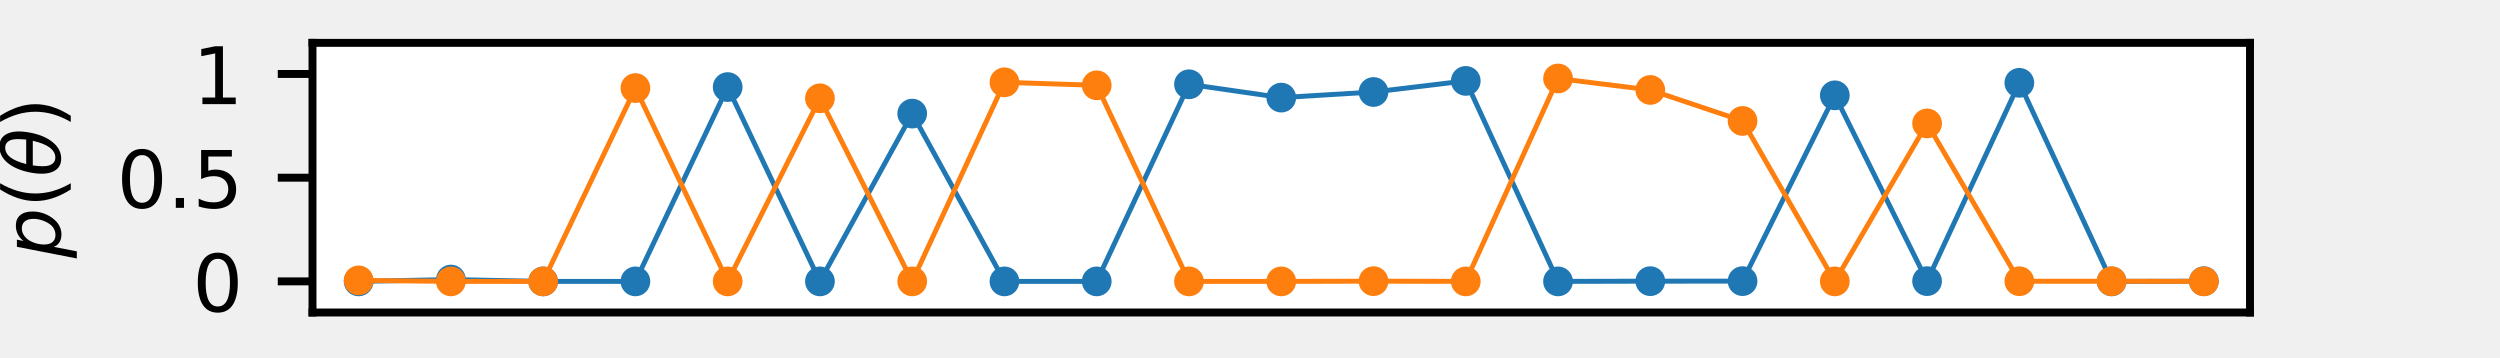
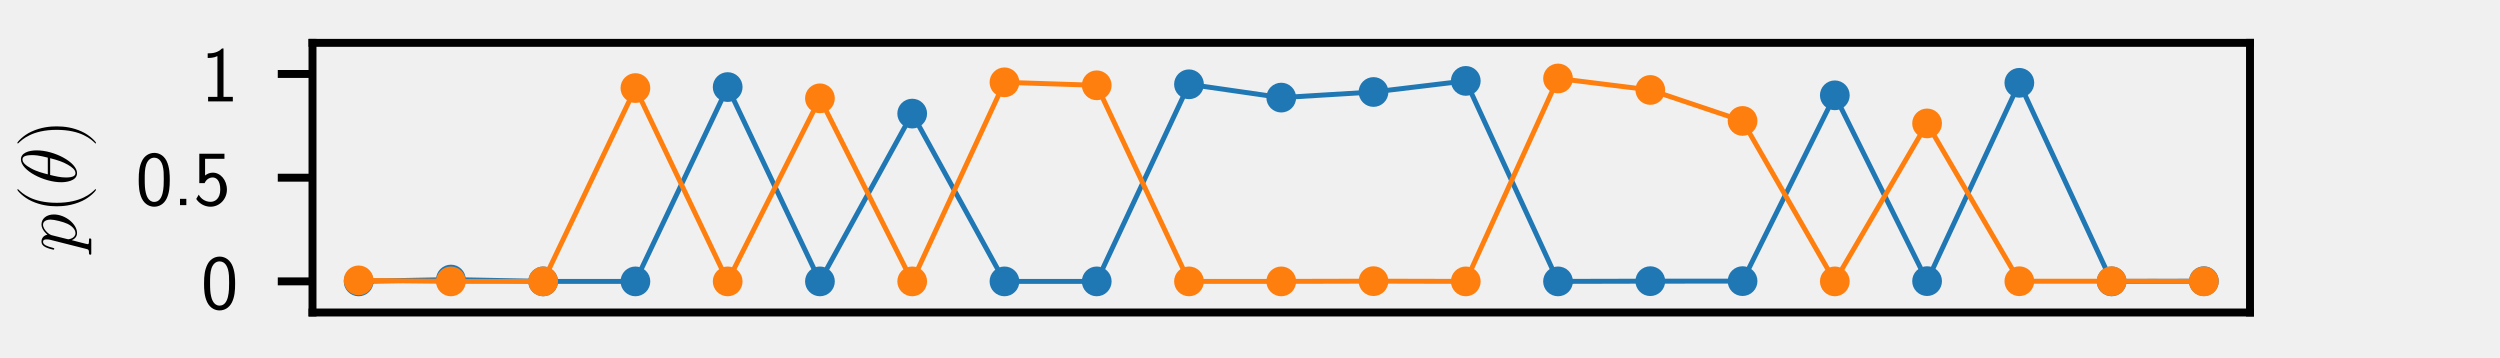
<svg xmlns="http://www.w3.org/2000/svg" xmlns:xlink="http://www.w3.org/1999/xlink" height="36pt" version="1.1" viewBox="0 0 252 36" width="252pt">
  <defs>
    <style type="text/css">*{stroke-linecap:butt;stroke-linejoin:round;}</style>
  </defs>
  <g id="figure_1">
    <g id="patch_1">
      <path d="M 0 36  L 252 36  L 252 0  L 0 0  z " style="fill:none;" />
    </g>
    <g id="axes_1">
      <g id="patch_2">
-         <path d="M 31.5 31.5  L 226.8 31.5  L 226.8 4.32  L 31.5 4.32  z " style="fill:#ffffff;" />
+         <path d="M 31.5 31.5  L 226.8 31.5  L 226.8 4.32  L 31.5 4.32  z " style="fill:none;" />
      </g>
      <g id="matplotlib.axis_1" />
      <g id="matplotlib.axis_2">
        <g id="ytick_1">
          <g id="line2d_1">
            <defs>
-               <path d="M 0 0  L -3.5 0  " id="mbc802590c4" style="stroke:#000000;stroke-width:0.8;" />
+               <path d="M 0 0  L -3.5 0  " id="m2f0ffd9761" style="stroke:#000000;stroke-width:0.8;" />
            </defs>
            <g>
-               <use style="stroke:#000000;stroke-width:0.8;" x="31.5" xlink:href="#mbc802590c4" y="28.364" />
+               <use style="stroke:#000000;stroke-width:0.8;" x="31.5" xlink:href="#m2f0ffd9761" y="28.364" />
            </g>
          </g>
          <g id="text_1">
-             <g transform="translate(19.41 31.40322)scale(0.08 -0.08)">
+             <g transform="translate(20.26582 31.13125)scale(0.08 -0.08)">
              <defs>
-                 <path d="M 2034 4250  Q 1547 4250 1301 3770  Q 1056 3291 1056 2328  Q 1056 1369 1301 889  Q 1547 409 2034 409  Q 2525 409 2770 889  Q 3016 1369 3016 2328  Q 3016 3291 2770 3770  Q 2525 4250 2034 4250  z M 2034 4750  Q 2819 4750 3233 4129  Q 3647 3509 3647 2328  Q 3647 1150 3233 529  Q 2819 -91 2034 -91  Q 1250 -91 836 529  Q 422 1150 422 2328  Q 422 3509 836 4129  Q 1250 4750 2034 4750  z " id="DejaVuSans-30" transform="scale(0.015625)" />
+                 <path d="M 2758 2044  C 2758 2405 2752 3077 2490 3596  C 2227 4096 1805 4229 1504 4229  C 1069 4229 698 3975 506 3570  C 301 3146 243 2709 243 2044  C 243 1589 262 1031 493 543  C 755 5 1197 -128 1498 -128  C 1894 -128 2278 81 2496 518  C 2720 974 2758 1474 2758 2044  z M 1498 261  C 1011 261 864 811 819 995  C 742 1310 730 1614 730 2114  C 730 2506 730 2948 851 3297  C 998 3701 1254 3840 1498 3840  C 1971 3840 2125 3372 2176 3208  C 2272 2873 2272 2481 2272 2114  C 2272 1526 2272 261 1498 261  z " id="CMSS17-30" transform="scale(0.015625)" />
              </defs>
-               <use xlink:href="#DejaVuSans-30" />
+               <use transform="scale(0.996264)" xlink:href="#CMSS17-30" />
            </g>
          </g>
        </g>
        <g id="ytick_2">
          <g id="line2d_2">
            <g>
-               <use style="stroke:#000000;stroke-width:0.8;" x="31.5" xlink:href="#mbc802590c4" y="17.91" />
+               <use style="stroke:#000000;stroke-width:0.8;" x="31.5" xlink:href="#m2f0ffd9761" y="17.91" />
            </g>
          </g>
          <g id="text_2">
-             <g transform="translate(11.7775 20.94937)scale(0.08 -0.08)">
+             <g transform="translate(13.67931 20.6774)scale(0.08 -0.08)">
              <defs>
-                 <path d="M 684 794  L 1344 794  L 1344 0  L 684 0  L 684 794  z " id="DejaVuSans-2e" transform="scale(0.015625)" />
-                 <path d="M 691 4666  L 3169 4666  L 3169 4134  L 1269 4134  L 1269 2991  Q 1406 3038 1543 3061  Q 1681 3084 1819 3084  Q 2600 3084 3056 2656  Q 3513 2228 3513 1497  Q 3513 744 3044 326  Q 2575 -91 1722 -91  Q 1428 -91 1123 -41  Q 819 9 494 109  L 494 744  Q 775 591 1075 516  Q 1375 441 1709 441  Q 2250 441 2565 725  Q 2881 1009 2881 1497  Q 2881 1984 2565 2268  Q 2250 2553 1709 2553  Q 1456 2553 1204 2497  Q 953 2441 691 2322  L 691 4666  z " id="DejaVuSans-35" transform="scale(0.015625)" />
+                 <path d="M 1088 510  L 576 510  L 576 0  L 1088 0  L 1088 510  z " id="CMSS17-2e" transform="scale(0.015625)" />
+                 <path d="M 934 3752  L 2502 3752  L 2502 4160  L 467 4160  L 467 1781  L 896 1781  C 1011 2046 1248 2240 1555 2240  C 1843 2240 2163 1989 2163 1266  C 2163 493 1709 267 1376 267  C 966 267 589 512 422 851  L 218 499  C 512 49 992 -128 1376 -128  C 2118 -128 2701 497 2701 1253  C 2701 2030 2182 2629 1562 2629  C 1338 2629 1120 2553 934 2399  L 934 3752  z " id="CMSS17-35" transform="scale(0.015625)" />
              </defs>
-               <use xlink:href="#DejaVuSans-30" />
-               <use x="63.623" xlink:href="#DejaVuSans-2e" />
-               <use x="95.41" xlink:href="#DejaVuSans-35" />
+               <use transform="scale(0.996264)" xlink:href="#CMSS17-30" />
+               <use transform="translate(46.84362 0)scale(0.996264)" xlink:href="#CMSS17-2e" />
+               <use transform="translate(72.86783 0)scale(0.996264)" xlink:href="#CMSS17-35" />
            </g>
          </g>
        </g>
        <g id="ytick_3">
          <g id="line2d_3">
            <g>
-               <use style="stroke:#000000;stroke-width:0.8;" x="31.5" xlink:href="#mbc802590c4" y="7.456" />
+               <use style="stroke:#000000;stroke-width:0.8;" x="31.5" xlink:href="#m2f0ffd9761" y="7.456" />
            </g>
          </g>
          <g id="text_3">
-             <g transform="translate(19.41 10.49553)scale(0.08 -0.08)">
+             <g transform="translate(20.26582 10.22355)scale(0.08 -0.08)">
              <defs>
-                 <path d="M 794 531  L 1825 531  L 1825 4091  L 703 3866  L 703 4441  L 1819 4666  L 2450 4666  L 2450 531  L 3481 531  L 3481 0  L 794 0  L 794 531  z " id="DejaVuSans-31" transform="scale(0.015625)" />
+                 <path d="M 1818 4288  L 1696 4288  C 1350 3940 947 3890 538 3890  L 538 3520  C 723 3520 1024 3520 1325 3667  L 1325 369  L 570 369  L 570 0  L 2573 0  L 2573 369  L 1818 369  L 1818 4288  z " id="CMSS17-31" transform="scale(0.015625)" />
              </defs>
-               <use xlink:href="#DejaVuSans-31" />
+               <use transform="scale(0.996264)" xlink:href="#CMSS17-31" />
            </g>
          </g>
        </g>
        <g id="text_4">
-           <g transform="translate(6.0975 26.03)rotate(-90)scale(0.08 -0.08)">
+           <g transform="translate(7.686782 25.42751)rotate(-90)scale(0.08 -0.08)">
            <defs>
-               <path d="M 3175 2156  Q 3175 2616 2975 2859  Q 2775 3103 2400 3103  Q 2144 3103 1911 2972  Q 1678 2841 1497 2591  Q 1319 2344 1212 1994  Q 1106 1644 1106 1300  Q 1106 863 1306 627  Q 1506 391 1875 391  Q 2147 391 2380 519  Q 2613 647 2778 891  Q 2956 1147 3065 1494  Q 3175 1841 3175 2156  z M 1394 2969  Q 1625 3272 1939 3428  Q 2253 3584 2638 3584  Q 3175 3584 3472 3232  Q 3769 2881 3769 2247  Q 3769 1728 3584 1258  Q 3400 788 3053 416  Q 2822 169 2531 39  Q 2241 -91 1919 -91  Q 1547 -91 1294 64  Q 1041 219 916 525  L 556 -1331  L -19 -1331  L 922 3500  L 1497 3500  L 1394 2969  z " id="DejaVuSans-Oblique-70" transform="scale(0.015625)" />
-               <path d="M 1984 4856  Q 1566 4138 1362 3434  Q 1159 2731 1159 2009  Q 1159 1288 1364 580  Q 1569 -128 1984 -844  L 1484 -844  Q 1016 -109 783 600  Q 550 1309 550 2009  Q 550 2706 781 3412  Q 1013 4119 1484 4856  L 1984 4856  z " id="DejaVuSans-28" transform="scale(0.015625)" />
-               <path d="M 2913 2219  L 925 2219  Q 791 1284 928 888  Q 1100 400 1566 400  Q 2034 400 2391 891  Q 2703 1322 2913 2219  z M 3009 2750  Q 3094 3638 2984 3950  Q 2813 4444 2353 4444  Q 1875 4444 1525 3956  Q 1250 3563 1034 2750  L 3009 2750  z M 2444 4913  Q 3194 4913 3494 4250  Q 3794 3591 3566 2422  Q 3341 1256 2781 594  Q 2225 -72 1475 -72  Q 722 -72 425 594  Q 128 1256 353 2422  Q 581 3591 1134 4250  Q 1691 4913 2444 4913  z " id="DejaVuSans-Oblique-3b8" transform="scale(0.015625)" />
-               <path d="M 513 4856  L 1013 4856  Q 1481 4119 1714 3412  Q 1947 2706 1947 2009  Q 1947 1309 1714 600  Q 1481 -109 1013 -844  L 513 -844  Q 928 -128 1133 580  Q 1338 1288 1338 2009  Q 1338 2731 1133 3434  Q 928 4138 513 4856  z " id="DejaVuSans-29" transform="scale(0.015625)" />
+               <path d="M 275 -789  C 230 -980 205 -1031 -58 -1031  C -134 -1031 -198 -1031 -198 -1152  C -198 -1165 -192 -1216 -122 -1216  C -38 -1216 51 -1216 134 -1216  L 410 -1216  C 544 -1216 870 -1216 1005 -1216  C 1043 -1216 1120 -1216 1120 -1101  C 1120 -1031 1075 -1031 966 -1031  C 672 -1031 653 -987 653 -937  C 653 -861 941 219 979 364  C 1050 185 1222 -64 1555 -64  C 2278 -64 3059 875 3059 1814  C 3059 2401 2726 2816 2246 2816  C 1837 2816 1491 2420 1421 2331  C 1370 2650 1120 2816 864 2816  C 678 2816 531 2727 410 2484  C 294 2254 205 1865 205 1839  C 205 1814 230 1782 275 1782  C 326 1782 333 1788 371 1935  C 467 2312 589 2689 845 2689  C 992 2689 1043 2587 1043 2397  C 1043 2245 1024 2181 998 2067  L 275 -789  z M 1382 1993  C 1427 2171 1606 2357 1709 2446  C 1779 2510 1990 2689 2234 2689  C 2515 2689 2643 2408 2643 2076  C 2643 1769 2464 1047 2304 715  C 2144 370 1850 64 1555 64  C 1120 64 1050 613 1050 639  C 1050 658 1062 709 1069 741  L 1382 1993  z " id="CMMI12-70" transform="scale(0.015625)" />
+               <path d="M 1958 -1561  C 1958 -1555 1958 -1542 1939 -1523  C 1645 -1224 858 -407 858 1581  C 858 3569 1632 4379 1946 4697  C 1946 4704 1958 4717 1958 4736  C 1958 4755 1939 4768 1914 4768  C 1843 4768 1299 4296 986 3594  C 666 2887 576 2199 576 1588  C 576 1128 621 351 1005 -471  C 1312 -1135 1837 -1600 1914 -1600  C 1946 -1600 1958 -1587 1958 -1561  z " id="CMR17-28" transform="scale(0.015625)" />
+               <path d="M 2835 3200  C 2835 3850 2630 4480 2106 4480  C 1210 4480 256 2615 256 1216  C 256 923 320 -64 992 -64  C 1862 -64 2835 1756 2835 3200  z M 896 2304  C 992 2679 1126 3214 1382 3665  C 1594 4047 1818 4352 2099 4352  C 2310 4352 2451 4174 2451 3564  C 2451 3334 2432 3017 2246 2304  L 896 2304  z M 2202 2113  C 2042 1490 1907 1088 1677 687  C 1491 363 1267 64 998 64  C 800 64 640 217 640 846  C 640 1260 742 1693 845 2113  L 2202 2113  z " id="CMMI12-12" transform="scale(0.015625)" />
+               <path d="M 1683 1581  C 1683 2040 1638 2817 1254 3639  C 947 4303 422 4768 346 4768  C 326 4768 301 4761 301 4729  C 301 4717 307 4710 314 4697  C 621 4378 1402 3568 1402 1584  C 1402 -407 627 -1217 314 -1537  C 307 -1549 301 -1556 301 -1568  C 301 -1600 326 -1600 346 -1600  C 416 -1600 960 -1128 1274 -426  C 1594 281 1683 969 1683 1581  z " id="CMR17-29" transform="scale(0.015625)" />
            </defs>
-             <use transform="translate(0 0.234375)" xlink:href="#DejaVuSans-Oblique-70" />
-             <use transform="translate(63.47656 0.234375)" xlink:href="#DejaVuSans-28" />
-             <use transform="translate(102.4902 0.234375)" xlink:href="#DejaVuSans-Oblique-3b8" />
-             <use transform="translate(163.6719 0.234375)" xlink:href="#DejaVuSans-29" />
+             <use transform="scale(0.996264)" xlink:href="#CMMI12-70" />
+             <use transform="translate(48.95951 0)scale(0.996264)" xlink:href="#CMR17-28" />
+             <use transform="translate(84.24028 0)scale(0.996264)" xlink:href="#CMMI12-12" />
+             <use transform="translate(132.4098 0)scale(0.996264)" xlink:href="#CMR17-29" />
          </g>
        </g>
      </g>
      <g id="line2d_4">
-         <path clip-path="url(#p7403433e92)" d="M 36.15 28.364  L 45.45 28.179  L 54.75 28.364  L 64.05 28.364  L 73.35 8.777  L 82.65 28.364  L 91.95 11.451  L 101.25 28.364  L 110.55 28.364  L 119.85 8.497  L 129.15 9.838  L 138.45 9.273  L 147.75 8.155  L 157.05 28.364  L 166.35 28.342  L 175.65 28.337  L 184.95 9.608  L 194.25 28.338  L 203.55 8.348  L 212.85 28.364  L 222.15 28.344  " style="fill:none;stroke:#1f77b4;stroke-linecap:square;stroke-width:0.5;" />
+         <path clip-path="url(#pdb8bed7678)" d="M 36.15 28.364  L 45.45 28.179  L 54.75 28.364  L 64.05 28.364  L 73.35 8.777  L 82.65 28.364  L 91.95 11.451  L 101.25 28.364  L 110.55 28.364  L 119.85 8.497  L 129.15 9.838  L 138.45 9.273  L 147.75 8.155  L 157.05 28.364  L 166.35 28.342  L 175.65 28.337  L 184.95 9.608  L 194.25 28.338  L 203.55 8.348  L 212.85 28.364  L 222.15 28.344  " style="fill:none;stroke:#1f77b4;stroke-linecap:square;stroke-width:0.5;" />
        <defs>
-           <path d="M 0 1  C 0.265 1 0.52 0.895 0.707 0.707  C 0.895 0.52 1 0.265 1 0  C 1 -0.265 0.895 -0.52 0.707 -0.707  C 0.52 -0.895 0.265 -1 0 -1  C -0.265 -1 -0.52 -0.895 -0.707 -0.707  C -0.895 -0.52 -1 -0.265 -1 0  C -1 0.265 -0.895 0.52 -0.707 0.707  C -0.52 0.895 -0.265 1 0 1  z " id="me4c5a25b39" style="stroke:#1f77b4;" />
+           <path d="M 0 1  C 0.265 1 0.52 0.895 0.707 0.707  C 0.895 0.52 1 0.265 1 0  C 1 -0.265 0.895 -0.52 0.707 -0.707  C 0.52 -0.895 0.265 -1 0 -1  C -0.265 -1 -0.52 -0.895 -0.707 -0.707  C -0.895 -0.52 -1 -0.265 -1 0  C -1 0.265 -0.895 0.52 -0.707 0.707  C -0.52 0.895 -0.265 1 0 1  z " id="m009bf42f9c" style="stroke:#1f77b4;" />
        </defs>
-         <g clip-path="url(#p7403433e92)">
-           <use style="fill:#1f77b4;stroke:#1f77b4;" x="36.15" xlink:href="#me4c5a25b39" y="28.364" />
-           <use style="fill:#1f77b4;stroke:#1f77b4;" x="45.45" xlink:href="#me4c5a25b39" y="28.179" />
-           <use style="fill:#1f77b4;stroke:#1f77b4;" x="54.75" xlink:href="#me4c5a25b39" y="28.364" />
-           <use style="fill:#1f77b4;stroke:#1f77b4;" x="64.05" xlink:href="#me4c5a25b39" y="28.364" />
-           <use style="fill:#1f77b4;stroke:#1f77b4;" x="73.35" xlink:href="#me4c5a25b39" y="8.777" />
-           <use style="fill:#1f77b4;stroke:#1f77b4;" x="82.65" xlink:href="#me4c5a25b39" y="28.364" />
-           <use style="fill:#1f77b4;stroke:#1f77b4;" x="91.95" xlink:href="#me4c5a25b39" y="11.451" />
-           <use style="fill:#1f77b4;stroke:#1f77b4;" x="101.25" xlink:href="#me4c5a25b39" y="28.364" />
-           <use style="fill:#1f77b4;stroke:#1f77b4;" x="110.55" xlink:href="#me4c5a25b39" y="28.364" />
-           <use style="fill:#1f77b4;stroke:#1f77b4;" x="119.85" xlink:href="#me4c5a25b39" y="8.497" />
-           <use style="fill:#1f77b4;stroke:#1f77b4;" x="129.15" xlink:href="#me4c5a25b39" y="9.838" />
-           <use style="fill:#1f77b4;stroke:#1f77b4;" x="138.45" xlink:href="#me4c5a25b39" y="9.273" />
-           <use style="fill:#1f77b4;stroke:#1f77b4;" x="147.75" xlink:href="#me4c5a25b39" y="8.155" />
-           <use style="fill:#1f77b4;stroke:#1f77b4;" x="157.05" xlink:href="#me4c5a25b39" y="28.364" />
-           <use style="fill:#1f77b4;stroke:#1f77b4;" x="166.35" xlink:href="#me4c5a25b39" y="28.342" />
-           <use style="fill:#1f77b4;stroke:#1f77b4;" x="175.65" xlink:href="#me4c5a25b39" y="28.337" />
-           <use style="fill:#1f77b4;stroke:#1f77b4;" x="184.95" xlink:href="#me4c5a25b39" y="9.608" />
-           <use style="fill:#1f77b4;stroke:#1f77b4;" x="194.25" xlink:href="#me4c5a25b39" y="28.338" />
-           <use style="fill:#1f77b4;stroke:#1f77b4;" x="203.55" xlink:href="#me4c5a25b39" y="8.348" />
-           <use style="fill:#1f77b4;stroke:#1f77b4;" x="212.85" xlink:href="#me4c5a25b39" y="28.364" />
-           <use style="fill:#1f77b4;stroke:#1f77b4;" x="222.15" xlink:href="#me4c5a25b39" y="28.344" />
+         <g clip-path="url(#pdb8bed7678)">
+           <use style="fill:#1f77b4;stroke:#1f77b4;" x="36.15" xlink:href="#m009bf42f9c" y="28.364" />
+           <use style="fill:#1f77b4;stroke:#1f77b4;" x="45.45" xlink:href="#m009bf42f9c" y="28.179" />
+           <use style="fill:#1f77b4;stroke:#1f77b4;" x="54.75" xlink:href="#m009bf42f9c" y="28.364" />
+           <use style="fill:#1f77b4;stroke:#1f77b4;" x="64.05" xlink:href="#m009bf42f9c" y="28.364" />
+           <use style="fill:#1f77b4;stroke:#1f77b4;" x="73.35" xlink:href="#m009bf42f9c" y="8.777" />
+           <use style="fill:#1f77b4;stroke:#1f77b4;" x="82.65" xlink:href="#m009bf42f9c" y="28.364" />
+           <use style="fill:#1f77b4;stroke:#1f77b4;" x="91.95" xlink:href="#m009bf42f9c" y="11.451" />
+           <use style="fill:#1f77b4;stroke:#1f77b4;" x="101.25" xlink:href="#m009bf42f9c" y="28.364" />
+           <use style="fill:#1f77b4;stroke:#1f77b4;" x="110.55" xlink:href="#m009bf42f9c" y="28.364" />
+           <use style="fill:#1f77b4;stroke:#1f77b4;" x="119.85" xlink:href="#m009bf42f9c" y="8.497" />
+           <use style="fill:#1f77b4;stroke:#1f77b4;" x="129.15" xlink:href="#m009bf42f9c" y="9.838" />
+           <use style="fill:#1f77b4;stroke:#1f77b4;" x="138.45" xlink:href="#m009bf42f9c" y="9.273" />
+           <use style="fill:#1f77b4;stroke:#1f77b4;" x="147.75" xlink:href="#m009bf42f9c" y="8.155" />
+           <use style="fill:#1f77b4;stroke:#1f77b4;" x="157.05" xlink:href="#m009bf42f9c" y="28.364" />
+           <use style="fill:#1f77b4;stroke:#1f77b4;" x="166.35" xlink:href="#m009bf42f9c" y="28.342" />
+           <use style="fill:#1f77b4;stroke:#1f77b4;" x="175.65" xlink:href="#m009bf42f9c" y="28.337" />
+           <use style="fill:#1f77b4;stroke:#1f77b4;" x="184.95" xlink:href="#m009bf42f9c" y="9.608" />
+           <use style="fill:#1f77b4;stroke:#1f77b4;" x="194.25" xlink:href="#m009bf42f9c" y="28.338" />
+           <use style="fill:#1f77b4;stroke:#1f77b4;" x="203.55" xlink:href="#m009bf42f9c" y="8.348" />
+           <use style="fill:#1f77b4;stroke:#1f77b4;" x="212.85" xlink:href="#m009bf42f9c" y="28.364" />
+           <use style="fill:#1f77b4;stroke:#1f77b4;" x="222.15" xlink:href="#m009bf42f9c" y="28.344" />
        </g>
      </g>
      <g id="line2d_5">
-         <path clip-path="url(#p7403433e92)" d="M 36.15 28.262  L 45.45 28.364  L 54.75 28.364  L 64.05 8.876  L 73.35 28.364  L 82.65 9.91  L 91.95 28.364  L 101.25 8.298  L 110.55 8.599  L 119.85 28.364  L 129.15 28.364  L 138.45 28.341  L 147.75 28.364  L 157.05 7.91  L 166.35 9.067  L 175.65 12.191  L 184.95 28.363  L 194.25 12.441  L 203.55 28.349  L 212.85 28.349  L 222.15 28.364  " style="fill:none;stroke:#ff7f0e;stroke-linecap:square;stroke-width:0.5;" />
+         <path clip-path="url(#pdb8bed7678)" d="M 36.15 28.262  L 45.45 28.364  L 54.75 28.364  L 64.05 8.876  L 73.35 28.364  L 82.65 9.91  L 91.95 28.364  L 101.25 8.298  L 110.55 8.599  L 119.85 28.364  L 129.15 28.364  L 138.45 28.341  L 147.75 28.364  L 157.05 7.91  L 166.35 9.067  L 175.65 12.191  L 184.95 28.363  L 194.25 12.441  L 203.55 28.349  L 212.85 28.349  L 222.15 28.364  " style="fill:none;stroke:#ff7f0e;stroke-linecap:square;stroke-width:0.5;" />
        <defs>
-           <path d="M 0 1  C 0.265 1 0.52 0.895 0.707 0.707  C 0.895 0.52 1 0.265 1 0  C 1 -0.265 0.895 -0.52 0.707 -0.707  C 0.52 -0.895 0.265 -1 0 -1  C -0.265 -1 -0.52 -0.895 -0.707 -0.707  C -0.895 -0.52 -1 -0.265 -1 0  C -1 0.265 -0.895 0.52 -0.707 0.707  C -0.52 0.895 -0.265 1 0 1  z " id="m24f6750ec2" style="stroke:#ff7f0e;" />
+           <path d="M 0 1  C 0.265 1 0.52 0.895 0.707 0.707  C 0.895 0.52 1 0.265 1 0  C 1 -0.265 0.895 -0.52 0.707 -0.707  C 0.52 -0.895 0.265 -1 0 -1  C -0.265 -1 -0.52 -0.895 -0.707 -0.707  C -0.895 -0.52 -1 -0.265 -1 0  C -1 0.265 -0.895 0.52 -0.707 0.707  C -0.52 0.895 -0.265 1 0 1  z " id="m4f3e906cad" style="stroke:#ff7f0e;" />
        </defs>
-         <g clip-path="url(#p7403433e92)">
-           <use style="fill:#ff7f0e;stroke:#ff7f0e;" x="36.15" xlink:href="#m24f6750ec2" y="28.262" />
-           <use style="fill:#ff7f0e;stroke:#ff7f0e;" x="45.45" xlink:href="#m24f6750ec2" y="28.364" />
-           <use style="fill:#ff7f0e;stroke:#ff7f0e;" x="54.75" xlink:href="#m24f6750ec2" y="28.364" />
-           <use style="fill:#ff7f0e;stroke:#ff7f0e;" x="64.05" xlink:href="#m24f6750ec2" y="8.876" />
-           <use style="fill:#ff7f0e;stroke:#ff7f0e;" x="73.35" xlink:href="#m24f6750ec2" y="28.364" />
-           <use style="fill:#ff7f0e;stroke:#ff7f0e;" x="82.65" xlink:href="#m24f6750ec2" y="9.91" />
-           <use style="fill:#ff7f0e;stroke:#ff7f0e;" x="91.95" xlink:href="#m24f6750ec2" y="28.364" />
-           <use style="fill:#ff7f0e;stroke:#ff7f0e;" x="101.25" xlink:href="#m24f6750ec2" y="8.298" />
-           <use style="fill:#ff7f0e;stroke:#ff7f0e;" x="110.55" xlink:href="#m24f6750ec2" y="8.599" />
-           <use style="fill:#ff7f0e;stroke:#ff7f0e;" x="119.85" xlink:href="#m24f6750ec2" y="28.364" />
-           <use style="fill:#ff7f0e;stroke:#ff7f0e;" x="129.15" xlink:href="#m24f6750ec2" y="28.364" />
-           <use style="fill:#ff7f0e;stroke:#ff7f0e;" x="138.45" xlink:href="#m24f6750ec2" y="28.341" />
-           <use style="fill:#ff7f0e;stroke:#ff7f0e;" x="147.75" xlink:href="#m24f6750ec2" y="28.364" />
-           <use style="fill:#ff7f0e;stroke:#ff7f0e;" x="157.05" xlink:href="#m24f6750ec2" y="7.91" />
-           <use style="fill:#ff7f0e;stroke:#ff7f0e;" x="166.35" xlink:href="#m24f6750ec2" y="9.067" />
-           <use style="fill:#ff7f0e;stroke:#ff7f0e;" x="175.65" xlink:href="#m24f6750ec2" y="12.191" />
-           <use style="fill:#ff7f0e;stroke:#ff7f0e;" x="184.95" xlink:href="#m24f6750ec2" y="28.363" />
-           <use style="fill:#ff7f0e;stroke:#ff7f0e;" x="194.25" xlink:href="#m24f6750ec2" y="12.441" />
-           <use style="fill:#ff7f0e;stroke:#ff7f0e;" x="203.55" xlink:href="#m24f6750ec2" y="28.349" />
-           <use style="fill:#ff7f0e;stroke:#ff7f0e;" x="212.85" xlink:href="#m24f6750ec2" y="28.349" />
-           <use style="fill:#ff7f0e;stroke:#ff7f0e;" x="222.15" xlink:href="#m24f6750ec2" y="28.364" />
+         <g clip-path="url(#pdb8bed7678)">
+           <use style="fill:#ff7f0e;stroke:#ff7f0e;" x="36.15" xlink:href="#m4f3e906cad" y="28.262" />
+           <use style="fill:#ff7f0e;stroke:#ff7f0e;" x="45.45" xlink:href="#m4f3e906cad" y="28.364" />
+           <use style="fill:#ff7f0e;stroke:#ff7f0e;" x="54.75" xlink:href="#m4f3e906cad" y="28.364" />
+           <use style="fill:#ff7f0e;stroke:#ff7f0e;" x="64.05" xlink:href="#m4f3e906cad" y="8.876" />
+           <use style="fill:#ff7f0e;stroke:#ff7f0e;" x="73.35" xlink:href="#m4f3e906cad" y="28.364" />
+           <use style="fill:#ff7f0e;stroke:#ff7f0e;" x="82.65" xlink:href="#m4f3e906cad" y="9.91" />
+           <use style="fill:#ff7f0e;stroke:#ff7f0e;" x="91.95" xlink:href="#m4f3e906cad" y="28.364" />
+           <use style="fill:#ff7f0e;stroke:#ff7f0e;" x="101.25" xlink:href="#m4f3e906cad" y="8.298" />
+           <use style="fill:#ff7f0e;stroke:#ff7f0e;" x="110.55" xlink:href="#m4f3e906cad" y="8.599" />
+           <use style="fill:#ff7f0e;stroke:#ff7f0e;" x="119.85" xlink:href="#m4f3e906cad" y="28.364" />
+           <use style="fill:#ff7f0e;stroke:#ff7f0e;" x="129.15" xlink:href="#m4f3e906cad" y="28.364" />
+           <use style="fill:#ff7f0e;stroke:#ff7f0e;" x="138.45" xlink:href="#m4f3e906cad" y="28.341" />
+           <use style="fill:#ff7f0e;stroke:#ff7f0e;" x="147.75" xlink:href="#m4f3e906cad" y="28.364" />
+           <use style="fill:#ff7f0e;stroke:#ff7f0e;" x="157.05" xlink:href="#m4f3e906cad" y="7.91" />
+           <use style="fill:#ff7f0e;stroke:#ff7f0e;" x="166.35" xlink:href="#m4f3e906cad" y="9.067" />
+           <use style="fill:#ff7f0e;stroke:#ff7f0e;" x="175.65" xlink:href="#m4f3e906cad" y="12.191" />
+           <use style="fill:#ff7f0e;stroke:#ff7f0e;" x="184.95" xlink:href="#m4f3e906cad" y="28.363" />
+           <use style="fill:#ff7f0e;stroke:#ff7f0e;" x="194.25" xlink:href="#m4f3e906cad" y="12.441" />
+           <use style="fill:#ff7f0e;stroke:#ff7f0e;" x="203.55" xlink:href="#m4f3e906cad" y="28.349" />
+           <use style="fill:#ff7f0e;stroke:#ff7f0e;" x="212.85" xlink:href="#m4f3e906cad" y="28.349" />
+           <use style="fill:#ff7f0e;stroke:#ff7f0e;" x="222.15" xlink:href="#m4f3e906cad" y="28.364" />
        </g>
      </g>
      <g id="patch_3">
        <path d="M 31.5 31.5  L 31.5 4.32  " style="fill:none;stroke:#000000;stroke-linecap:square;stroke-linejoin:miter;stroke-width:0.8;" />
      </g>
      <g id="patch_4">
        <path d="M 226.8 31.5  L 226.8 4.32  " style="fill:none;stroke:#000000;stroke-linecap:square;stroke-linejoin:miter;stroke-width:0.8;" />
      </g>
      <g id="patch_5">
        <path d="M 31.5 31.5  L 226.8 31.5  " style="fill:none;stroke:#000000;stroke-linecap:square;stroke-linejoin:miter;stroke-width:0.8;" />
      </g>
      <g id="patch_6">
        <path d="M 31.5 4.32  L 226.8 4.32  " style="fill:none;stroke:#000000;stroke-linecap:square;stroke-linejoin:miter;stroke-width:0.8;" />
      </g>
    </g>
  </g>
  <defs>
-     <clipPath id="p7403433e92">
+     <clipPath id="pdb8bed7678">
      <rect height="27.18" width="195.3" x="31.5" y="4.32" />
    </clipPath>
  </defs>
</svg>
